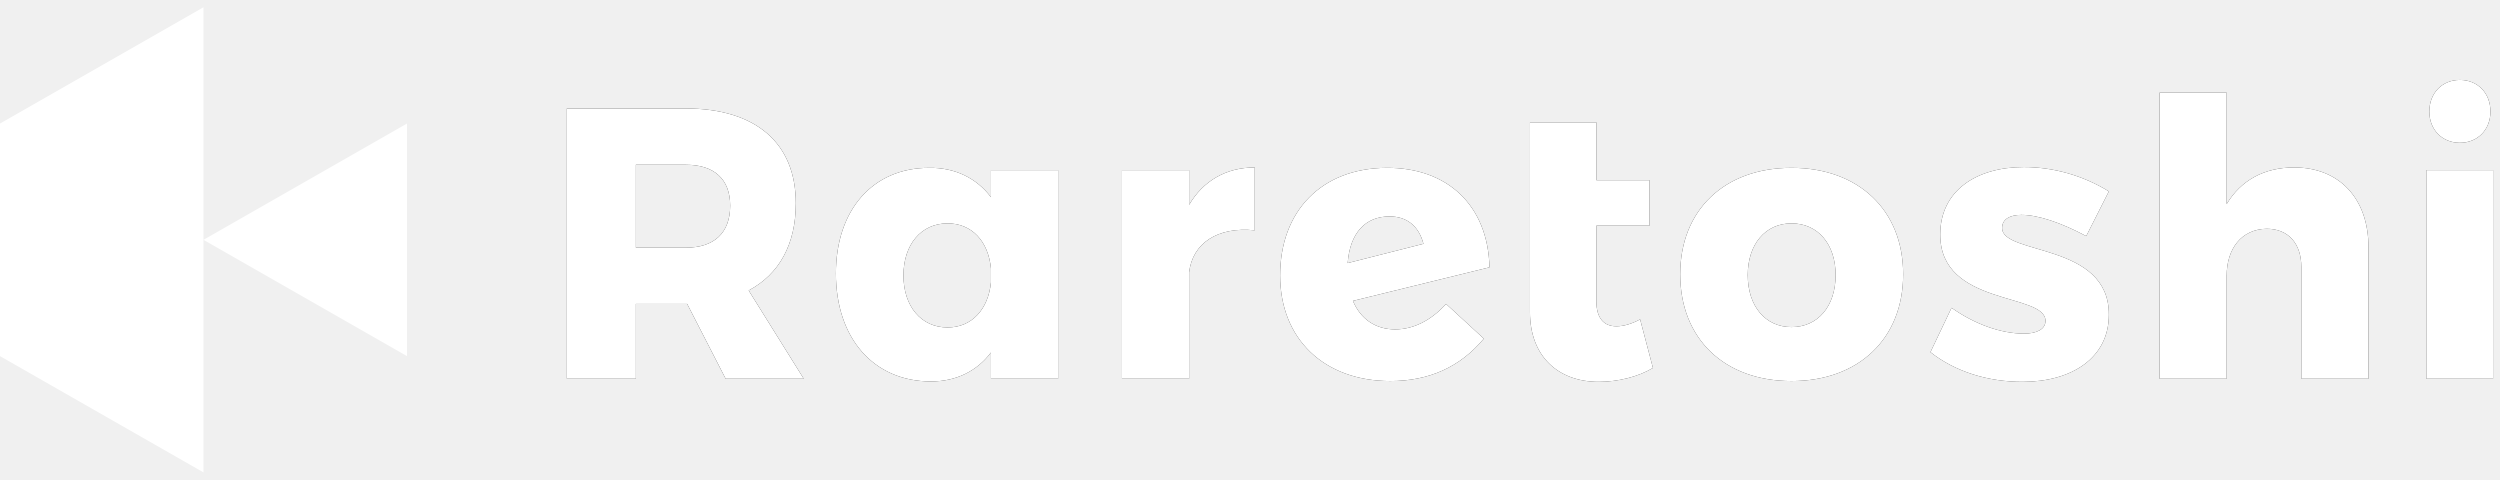
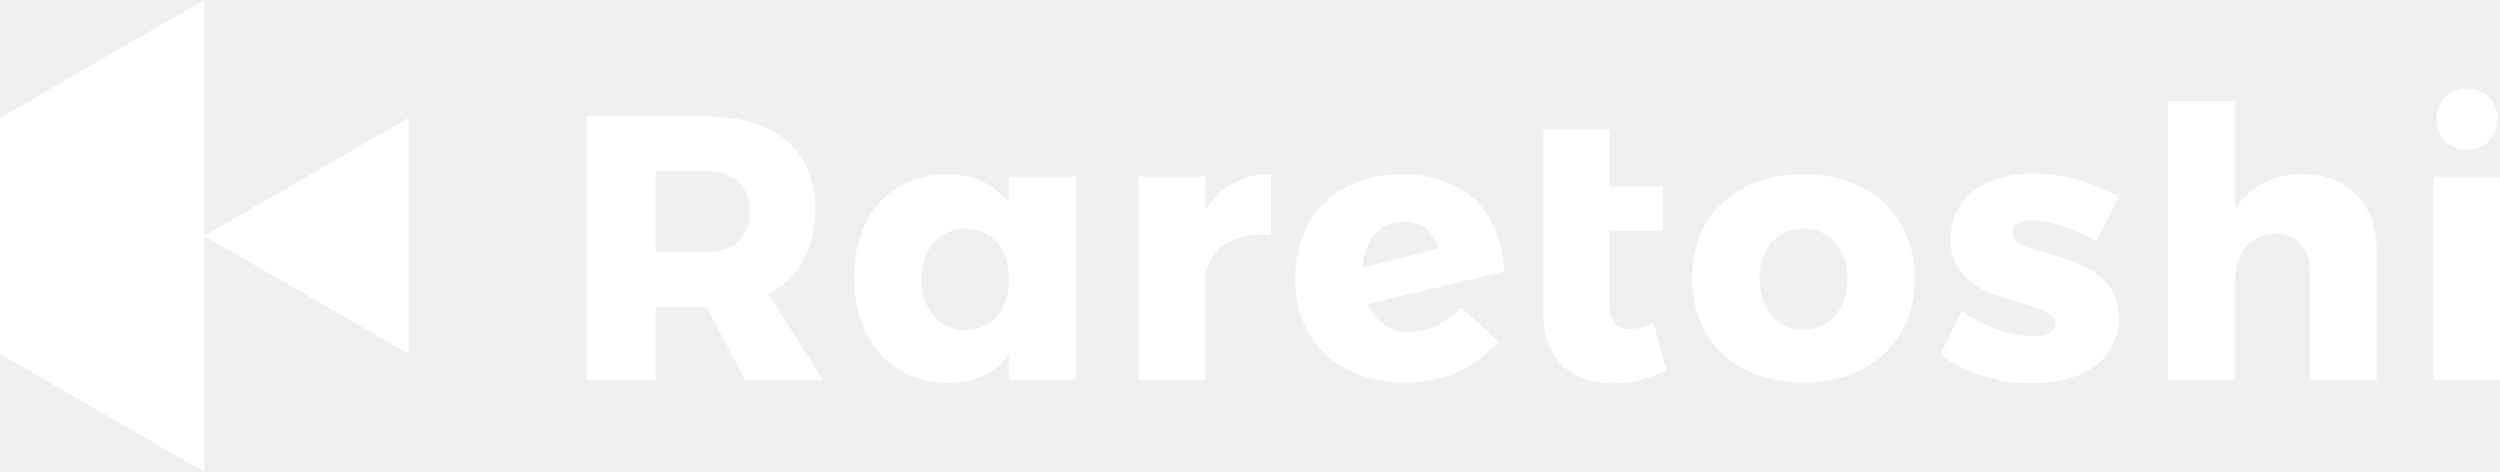
- <svg xmlns="http://www.w3.org/2000/svg" xmlns:xlink="http://www.w3.org/1999/xlink" width="172px" height="33px" viewBox="0 0 172 33" version="1.1">
+ <svg xmlns="http://www.w3.org/2000/svg" id="Layer_1" data-name="Layer 1" viewBox="0 0 2967.45 560">
  <defs>
-     <path d="M4.749,20.558 L4.749,15.412 L8.278,15.412 L10.925,20.558 L16.297,20.558 L12.508,14.483 C14.611,13.369 15.752,11.3 15.752,8.488 C15.752,4.35 13.002,1.963 8.175,1.963 L0,1.963 L0,20.558 L4.749,20.558 Z M8.201,11.539 L4.749,11.539 L4.749,5.836 L8.201,5.836 C10.121,5.836 11.237,6.817 11.237,8.648 C11.237,10.531 10.121,11.539 8.201,11.539 Z M25.052,20.744 C26.79,20.744 28.218,20.027 29.178,18.754 L29.178,20.558 L33.797,20.558 L33.797,6.207 L29.178,6.207 L29.178,8.064 C28.192,6.764 26.712,6.021 24.922,6.048 C21.055,6.048 18.512,8.939 18.512,13.316 C18.512,17.773 21.107,20.744 25.052,20.744 Z M26.193,17.03 C24.377,17.03 23.157,15.571 23.157,13.449 C23.157,11.327 24.377,9.868 26.193,9.868 C27.854,9.868 28.996,11.088 29.178,12.971 L29.178,13.926 C28.996,15.783 27.854,17.03 26.193,17.03 Z M42.811,20.558 L42.811,13.237 C43.044,11.247 44.757,10.08 47.326,10.345 L47.326,6.021 C45.354,6.021 43.771,6.95 42.811,8.595 L42.811,6.207 L38.192,6.207 L38.192,20.558 L42.811,20.558 Z M56.652,20.717 C59.299,20.717 61.452,19.762 63.087,17.799 L60.492,15.412 C59.454,16.552 58.235,17.163 56.989,17.163 C55.639,17.163 54.601,16.446 54.082,15.2 L63.477,12.892 C63.373,8.648 60.596,6.021 56.392,6.048 C51.902,6.075 49.074,9.045 49.074,13.449 C49.074,17.826 52.11,20.717 56.652,20.717 Z M53.719,12.6 C53.875,10.531 54.939,9.39 56.6,9.39 C57.741,9.39 58.598,10 58.935,11.274 L53.719,12.6 Z M70.985,20.77 C72.309,20.77 73.71,20.425 74.722,19.815 L73.84,16.473 C73.243,16.791 72.698,16.95 72.205,16.95 C71.349,16.95 70.83,16.393 70.83,15.226 L70.83,10.027 L74.489,10.027 L74.489,6.897 L70.83,6.897 L70.83,2.918 L66.262,2.918 L66.262,15.969 C66.262,19.019 68.208,20.77 70.985,20.77 Z M84.255,20.717 C88.874,20.717 91.937,17.799 91.937,13.369 C91.937,8.966 88.874,6.048 84.255,6.048 C79.636,6.048 76.599,8.966 76.599,13.369 C76.599,17.799 79.636,20.717 84.255,20.717 Z M84.255,17.003 C82.464,17.003 81.245,15.571 81.245,13.422 C81.245,11.3 82.464,9.868 84.255,9.868 C86.072,9.868 87.291,11.3 87.291,13.422 C87.291,15.571 86.072,17.003 84.255,17.003 Z M100.146,20.77 C103.571,20.77 106.089,19.099 106.089,16.155 C106.115,11.168 98.744,12.069 98.744,10.186 C98.744,9.576 99.289,9.284 100.068,9.284 C101.21,9.284 102.793,9.815 104.532,10.743 L106.089,7.666 C104.324,6.579 102.274,5.995 100.25,5.995 C96.954,5.995 94.488,7.64 94.488,10.637 C94.488,15.597 101.729,14.616 101.729,16.579 C101.729,17.163 101.106,17.454 100.25,17.454 C98.692,17.454 96.876,16.818 95.267,15.677 L93.814,18.728 C95.526,20.08 97.784,20.77 100.146,20.77 Z M114.194,20.558 L114.194,13.475 C114.194,11.592 115.232,10.266 116.945,10.239 C118.424,10.239 119.332,11.247 119.332,12.865 L119.332,20.558 L123.952,20.558 L123.952,11.512 C123.952,8.144 121.927,6.021 118.839,6.021 C116.789,6.021 115.18,6.897 114.194,8.541 L114.194,0.875 L109.575,0.875 L109.575,20.558 L114.194,20.558 Z M130.241,4.324 C131.46,4.324 132.343,3.422 132.343,2.175 C132.343,0.902 131.46,0 130.241,0 C129.021,0 128.138,0.902 128.138,2.175 C128.138,3.422 129.021,4.324 130.241,4.324 Z M132.524,20.558 L132.524,6.207 L127.931,6.207 L127.931,20.558 L132.524,20.558 Z" id="path-1" />
-     <path d="M28,24 L14,16 L14,32 L0,24 L0,8 L14,0 L14,16 L28,8 L28,24 Z" id="path-3" />
+     <style>.cls-1{fill:#fff;}</style>
  </defs>
-   <g id="Logo-white" stroke="none" stroke-width="1" fill="none" fill-rule="evenodd">
-     <g id="Group-2" transform="translate(0, 0.5)">
-       <g id="Colors-/-dark-grey" transform="translate(39, 5)">
-         <mask id="mask-2" fill="white">
-           <use xlink:href="#path-1" />
-         </mask>
-         <use id="Mask" fill="#232323" fill-rule="nonzero" xlink:href="#path-1" />
-         <g id="Group" mask="url(#mask-2)">
-           <g transform="translate(-3.243902, -13.26316)" id="Colors-/-dark-grey">
-             <rect id="Rectangle-Copy-8" fill="#FFFFFF" x="0" y="0" width="139" height="41" />
-           </g>
-         </g>
-       </g>
-       <mask id="mask-4" fill="white">
-         <use xlink:href="#path-3" />
-       </mask>
-       <use id="Combined-Shape" fill="#FFFFFF" xlink:href="#path-3" />
-     </g>
-   </g>
+   <polygon class="cls-1" points="484.97 420 484.97 140 242.49 280 484.97 420" />
+   <polygon class="cls-1" points="242.49 280 242.49 0 0 140 0 420 242.49 560 242.49 280 242.49 280" />
+   <path class="cls-1" d="M884.58,451.42,839,364.7h-60.8v86.72H696.4V138.08H837.2c83.14,0,130.52,40.23,130.52,110,0,47.38-19.67,82.25-55.88,101l65.27,102.36Zm-106.39-152h59.45c33.08,0,52.3-17,52.3-48.72,0-30.84-19.22-47.38-52.3-47.38H778.19Z" />
+   <path class="cls-1" d="M1277.1,209.6V451.42h-79.57V421c-16.54,21.46-41.12,33.53-71.07,33.53-68,0-112.64-50.06-112.64-125.16,0-73.75,43.8-122.47,110.4-122.47,30.84-.45,56.32,12.06,73.31,34V209.6Zm-79.57,130.08v-16.1c-3.13-31.73-22.8-52.3-51.41-52.3-31.28,0-52.29,24.58-52.29,60.35s21,60.34,52.29,60.34C1174.73,392,1194.4,371,1197.53,339.68Z" />
+   <path class="cls-1" d="M1508.69,206.47v72.86c-44.26-4.47-73.76,15.19-77.78,48.72V451.42h-79.56V209.6h79.56v40.23C1447.45,222.11,1474.72,206.47,1508.69,206.47Z" />
+   <path class="cls-1" d="M1734,364.7l44.69,40.23c-28.16,33.08-65.25,49.17-110.85,49.17-78.22,0-130.52-48.72-130.52-122.47,0-74.21,48.73-124.26,126-124.71,72.41-.45,120.24,43.8,122,115.33l-161.81,38.87c8.94,21,26.82,33.09,50.06,33.09C1695.11,394.21,1716.11,383.92,1734,364.7Zm-116.67-47.38L1707.18,295c-5.82-21.45-20.57-31.73-40.23-31.73C1638.34,263.24,1620,282.46,1617.33,317.32Z" />
+   <path class="cls-1" d="M1977.65,438.9c-17.43,10.28-41.57,16.1-64.36,16.1-47.83,0-81.35-29.5-81.35-80.91V154.17h78.66v67.05h63V274h-63v87.6c0,19.67,8.94,29.06,23.69,29.06q12.74,0,28.16-8.05Z" />
+   <path class="cls-1" d="M2272.69,330.29c0,74.64-52.74,123.81-132.31,123.81s-131.86-49.17-131.86-123.81c0-74.21,52.3-123.37,131.86-123.37S2272.69,256.08,2272.69,330.29Zm-184.16.89c0,36.21,21,60.34,51.85,60.34,31.3,0,52.3-24.13,52.3-60.34,0-35.76-21-59.9-52.3-59.9C2109.54,271.28,2088.53,295.42,2088.53,331.18Z" />
+   <path class="cls-1" d="M2411.3,261.45c-13.41,0-22.79,4.91-22.79,15.19,0,31.74,126.94,16.55,126.49,100.58,0,49.62-43.36,77.78-102.36,77.78-40.67,0-79.56-11.62-109.06-34.42l25-51.4c27.71,19.22,59,29.94,85.82,29.94,14.75,0,25.48-4.91,25.48-14.75,0-33.08-124.71-16.53-124.71-100.12,0-50.51,42.46-78.22,99.23-78.22A196.32,196.32,0,0,1,2515,234.19L2488.18,286C2458.23,270.39,2431,261.45,2411.3,261.45Z" />
+   <path class="cls-1" d="M2821.23,299V451.42h-79.56V321.8c0-27.28-15.65-44.26-41.12-44.26-29.51.45-47.39,22.8-47.39,54.54V451.42H2573.6V119.76h79.56V248.93c17-27.71,44.7-42.46,80-42.46C2786.37,206.47,2821.23,242.23,2821.23,299Z" />
+   <path class="cls-1" d="M2967.45,209.6V451.42h-79.12V209.6Zm-3.13-67.95c0,21-15.2,36.22-36.21,36.22s-36.2-15.21-36.2-36.22c0-21.45,15.19-36.65,36.2-36.65S2964.32,120.2,2964.32,141.65Z" />
</svg>
